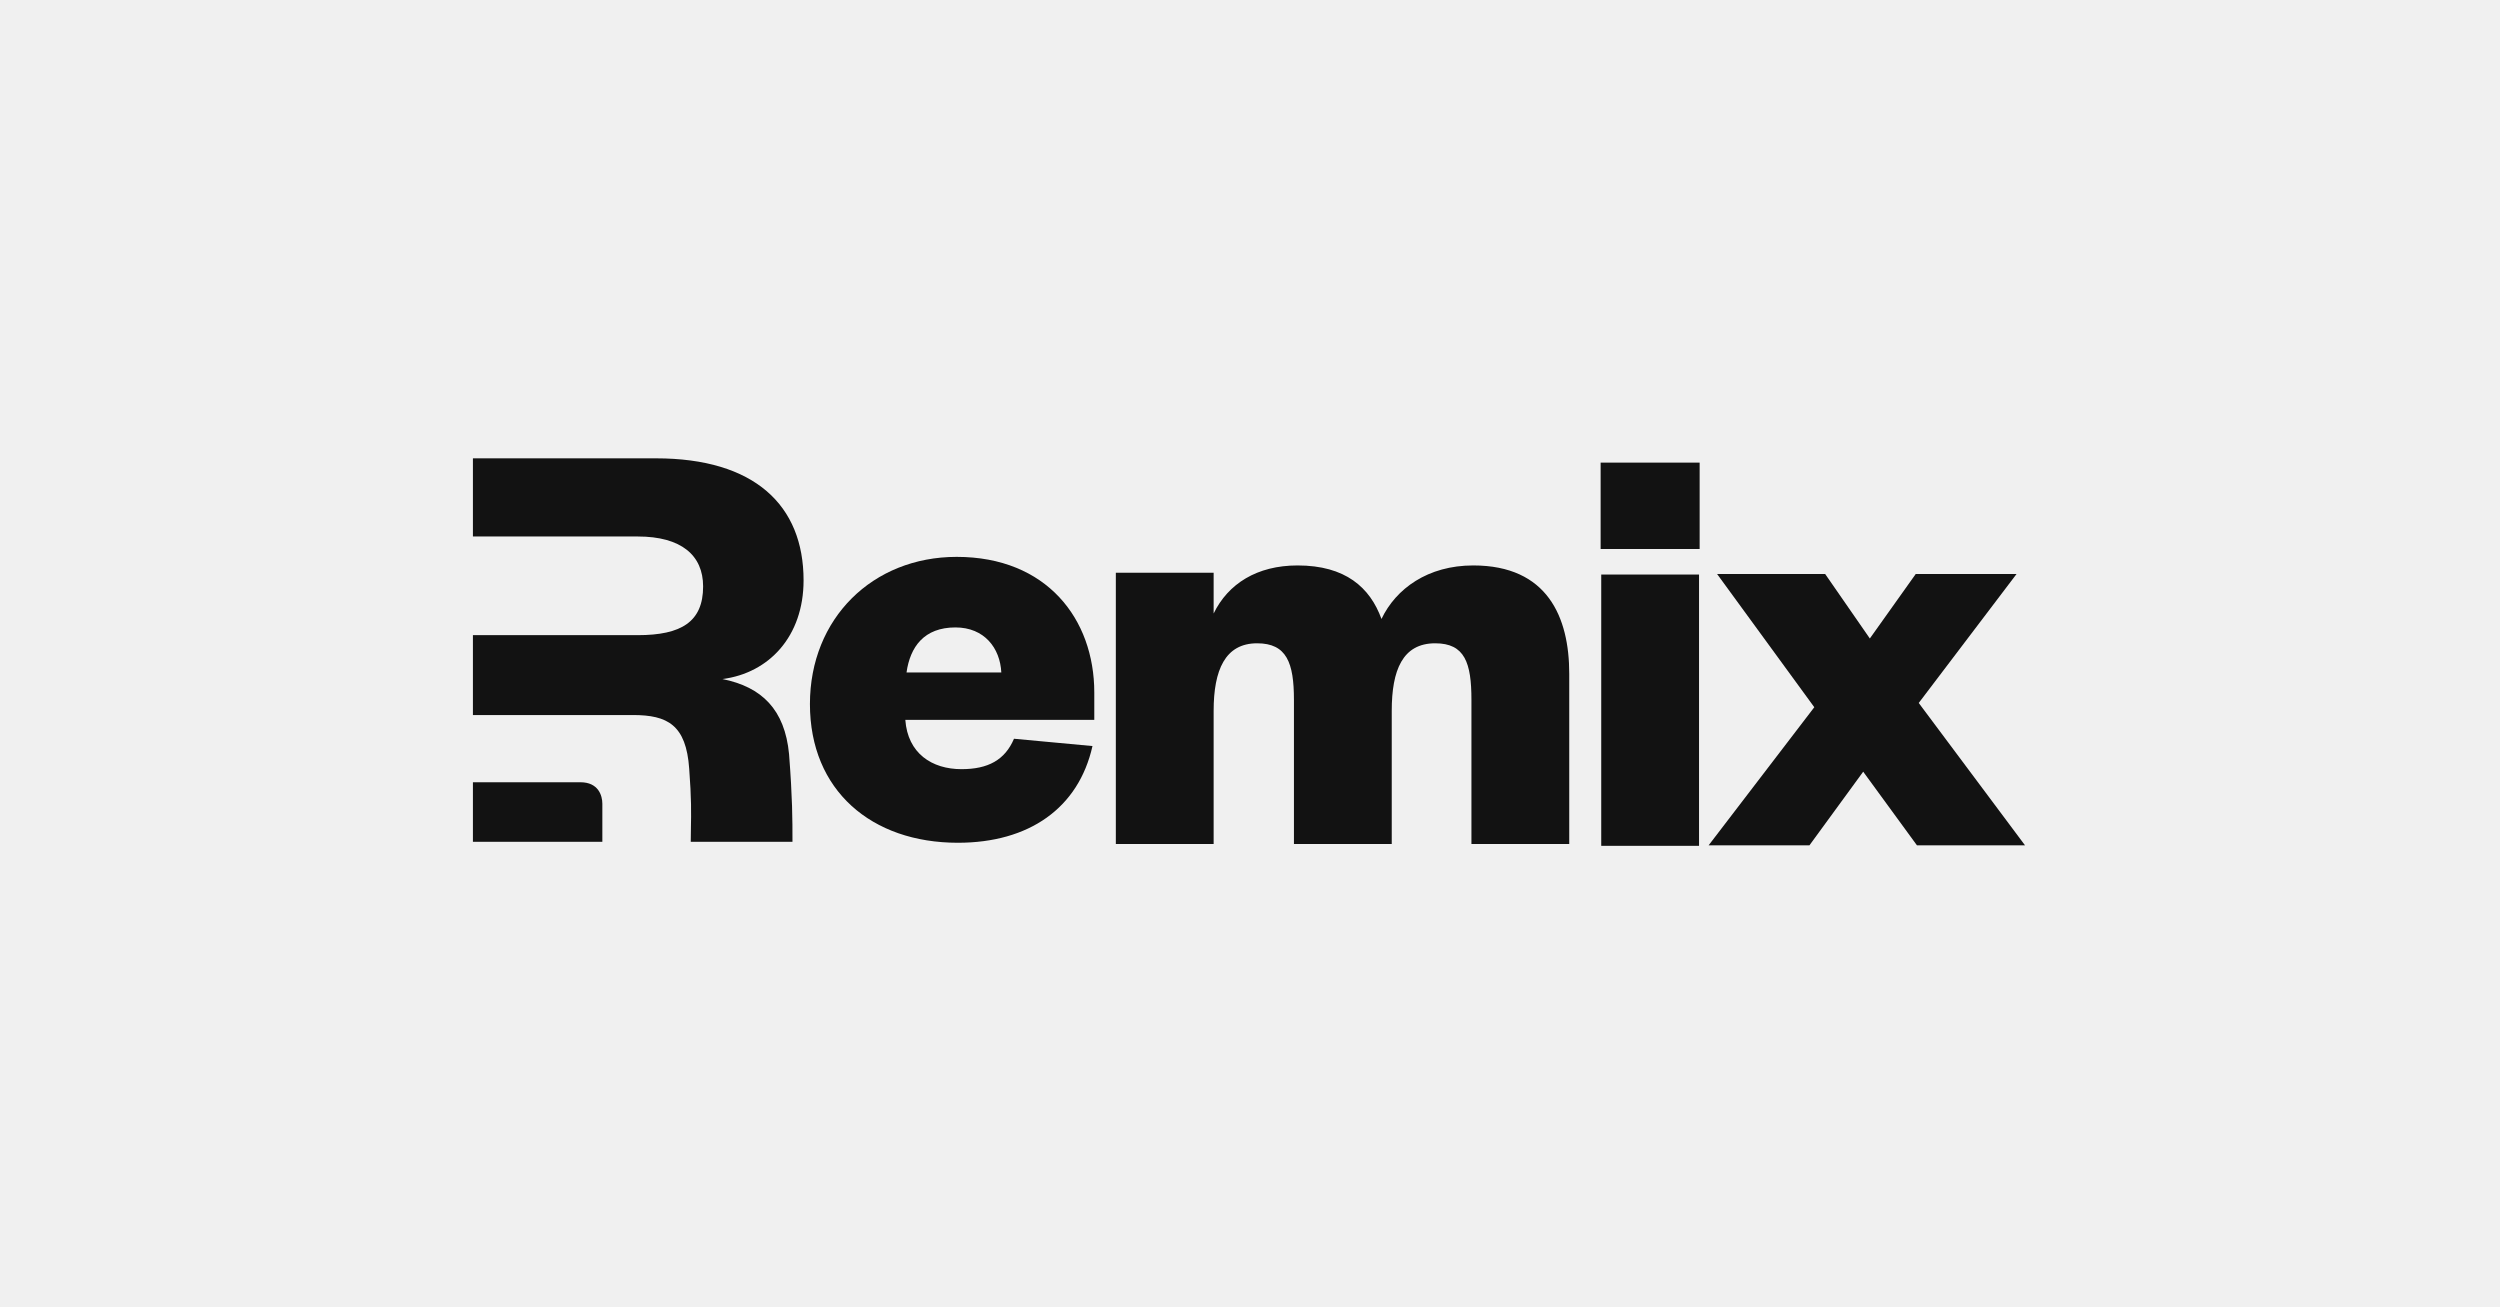
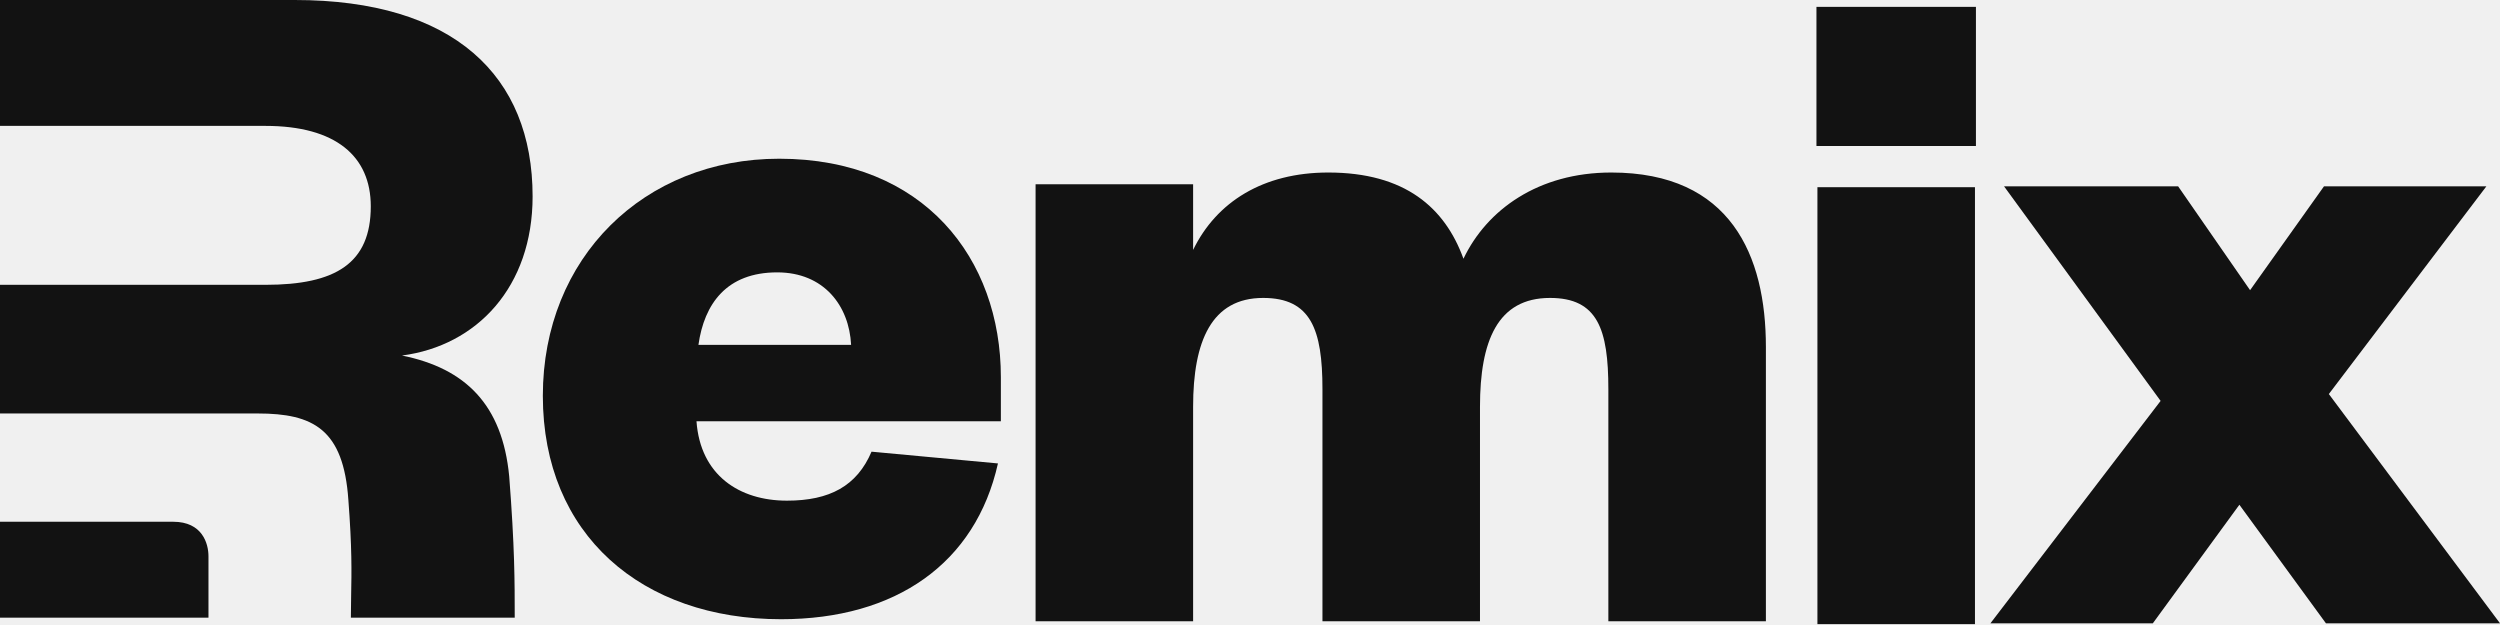
- <svg xmlns="http://www.w3.org/2000/svg" width="1200" height="627" viewBox="0 0 1200 627" fill="none">
-   <path fill-rule="evenodd" clip-rule="evenodd" d="M378.744 361.947C380.387 383.214 380.387 393.183 380.387 404.065H331.558C331.558 401.694 331.6 399.526 331.642 397.327C331.774 390.492 331.912 383.365 330.813 368.971C329.361 347.899 320.356 343.216 303.798 343.216H289.128H227V304.876H306.122C327.037 304.876 337.494 298.464 337.494 281.489C337.494 266.563 327.037 257.517 306.122 257.517H227V220H314.836C362.186 220 385.716 242.536 385.716 278.535C385.716 305.461 369.158 323.021 346.79 325.948C365.672 329.753 376.71 340.582 378.744 361.947Z" fill="#121212" />
-   <path d="M227 404.065V375.483H278.63C287.254 375.483 289.126 381.929 289.126 385.772V404.065H227Z" fill="#121212" />
-   <path d="M967.943 275.524H919.548L897.523 306.474L876.079 275.524H824.206L870.862 339.467L820.148 405.745H868.544L894.336 370.416L920.127 405.745H972L920.996 337.423L967.943 275.524Z" fill="#121212" />
-   <path d="M663.111 297.105C657.604 281.922 645.723 271.411 622.829 271.411C603.413 271.411 589.503 280.171 582.548 294.477V274.915H535.602V405.135H582.548V341.193C582.548 321.631 588.054 308.784 603.413 308.784C617.613 308.784 621.091 318.127 621.091 335.938V405.135H668.037V341.193C668.037 321.631 673.253 308.784 688.902 308.784C703.102 308.784 706.29 318.127 706.29 335.938V405.135H753.236V323.383C753.236 296.229 742.804 271.411 707.159 271.411C685.425 271.411 670.066 282.506 663.111 297.105Z" fill="#121212" />
-   <path d="M486.716 354.598C482.369 364.817 474.255 369.197 461.504 369.197C447.304 369.197 435.712 361.606 434.553 345.547H525.258V332.408C525.258 297.08 502.365 267.298 459.185 267.298C418.904 267.298 388.766 296.788 388.766 337.956C388.766 379.416 418.325 404.526 459.765 404.526C493.961 404.526 517.724 387.883 524.389 358.102L486.716 354.598ZM435.133 322.773C436.871 310.51 443.537 301.167 458.606 301.167C472.516 301.167 480.05 311.094 480.63 322.773H435.133Z" fill="#121212" />
-   <path d="M768.592 275.78V406H815.538V275.78H768.592ZM768.302 263.517H815.828V222.056H768.302V263.517Z" fill="#121212" />
+ <svg xmlns="http://www.w3.org/2000/svg" width="745" height="186" viewBox="0 0 745 186" fill="none">
+   <g clip-path="url(#clip0_3_131)">
+     <path fill-rule="evenodd" clip-rule="evenodd" d="M151.744 141.947C153.387 163.214 153.387 173.183 153.387 184.065H104.558C104.558 181.694 104.6 179.526 104.642 177.327C104.774 170.492 104.912 163.365 103.813 148.971C102.361 127.899 93.356 123.216 76.798 123.216H62.128H0V84.876H79.122C100.037 84.876 110.494 78.464 110.494 61.489C110.494 46.563 100.037 37.517 79.122 37.517H0V0H87.836C135.186 0 158.716 22.536 158.716 58.535C158.716 85.461 142.158 103.021 119.79 105.948C138.672 109.753 149.71 120.582 151.744 141.947Z" fill="#121212" />
+     <path d="M0 184.065V155.483H51.63C60.254 155.483 62.126 161.929 62.126 165.772V184.065H0Z" fill="#121212" />
+     <path d="M740.943 55.524H692.548L670.523 86.474L649.079 55.524H597.206L643.862 119.467L593.148 185.745H641.544L667.336 150.416L693.127 185.745H745L693.996 117.423L740.943 55.524Z" fill="#121212" />
+     <path d="M436.111 77.105C430.604 61.922 418.723 51.411 395.829 51.411C376.413 51.411 362.503 60.171 355.548 74.477V54.915H308.602V185.135H355.548V121.193C355.548 101.631 361.054 88.784 376.413 88.784C390.613 88.784 394.091 98.127 394.091 115.938V185.135H441.037V121.193C441.037 101.631 446.253 88.784 461.902 88.784C476.102 88.784 479.29 98.127 479.29 115.938V185.135H526.236V103.383C526.236 76.229 515.804 51.411 480.159 51.411C458.425 51.411 443.066 62.506 436.111 77.105Z" fill="#121212" />
+     <path d="M259.716 134.598C255.369 144.817 247.255 149.197 234.504 149.197C220.304 149.197 208.712 141.606 207.553 125.547H298.258V112.408C298.258 77.08 275.365 47.298 232.185 47.298C191.904 47.298 161.766 76.788 161.766 117.956C161.766 159.416 191.325 184.526 232.765 184.526C266.961 184.526 290.724 167.883 297.389 138.102L259.716 134.598ZM208.133 102.773C209.871 90.51 216.537 81.167 231.606 81.167C245.516 81.167 253.05 91.094 253.63 102.773H208.133Z" fill="#121212" />
+     <path d="M541.592 55.78V186H588.538V55.78H541.592ZM541.302 43.517H588.828V2.056H541.302V43.517Z" fill="#121212" />
+   </g>
+   <defs>
+     <clipPath id="clip0_3_131">
+       <rect width="745" height="186" fill="white" />
+     </clipPath>
+   </defs>
</svg>
